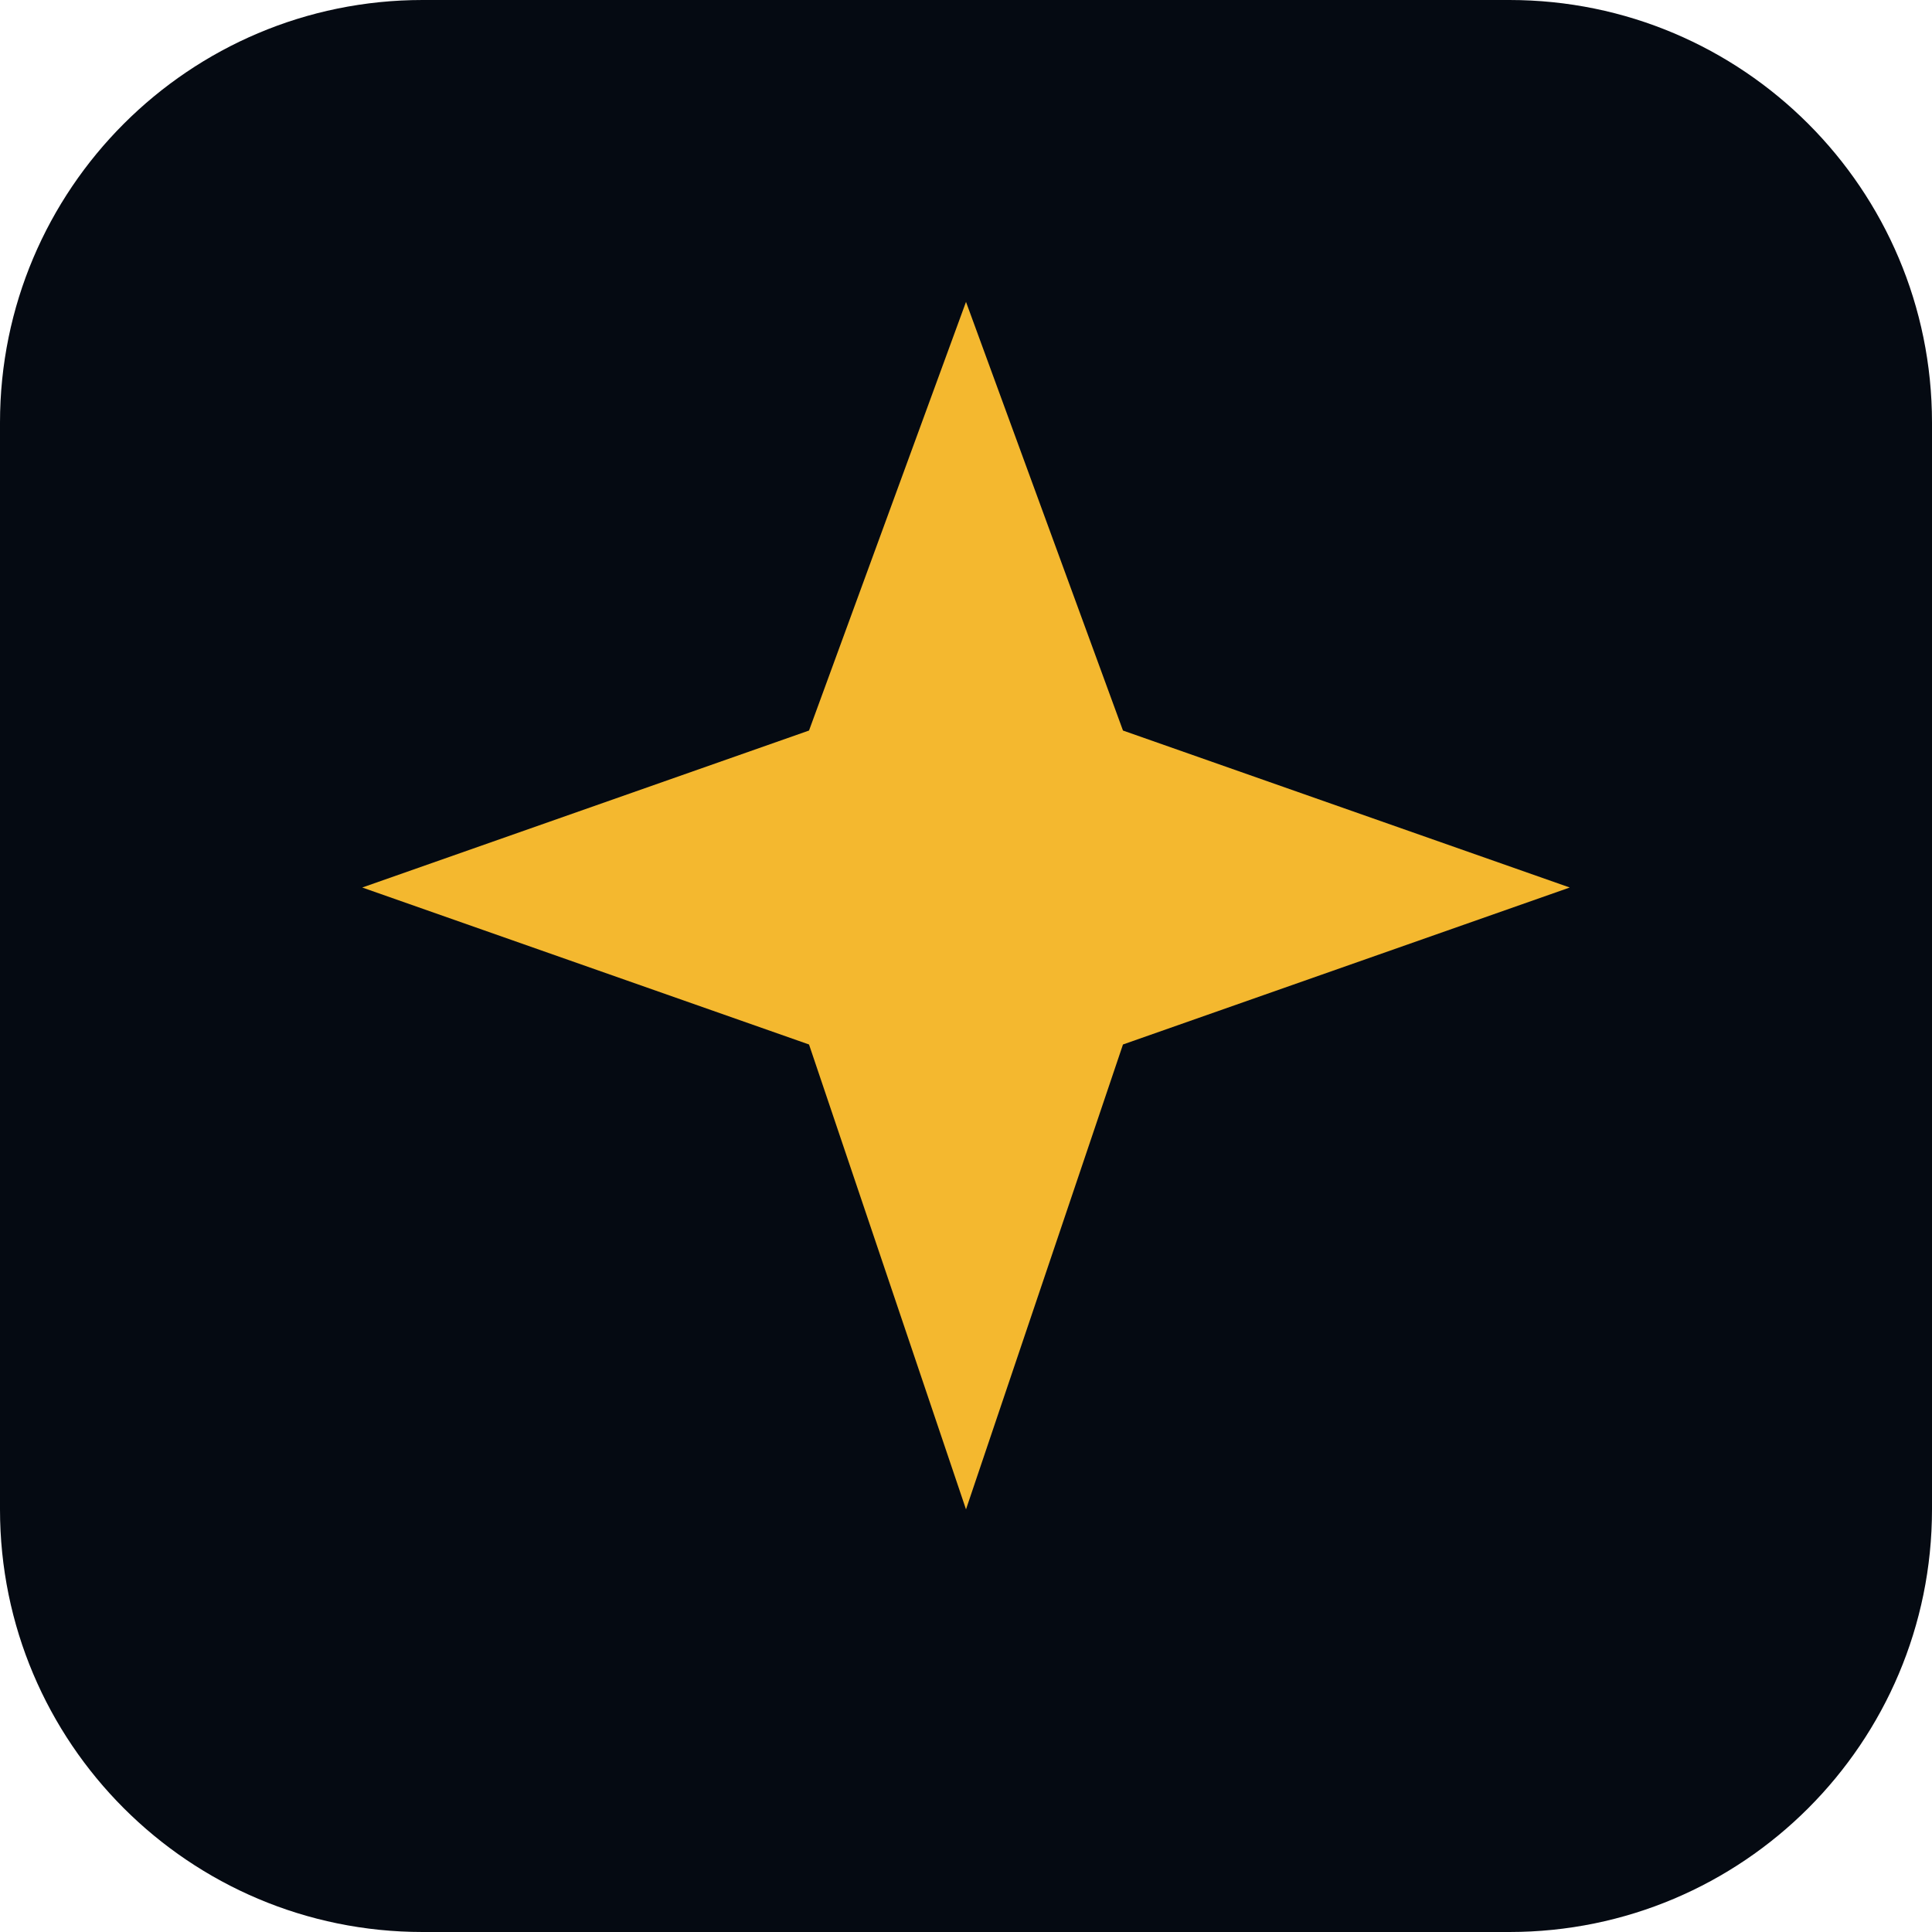
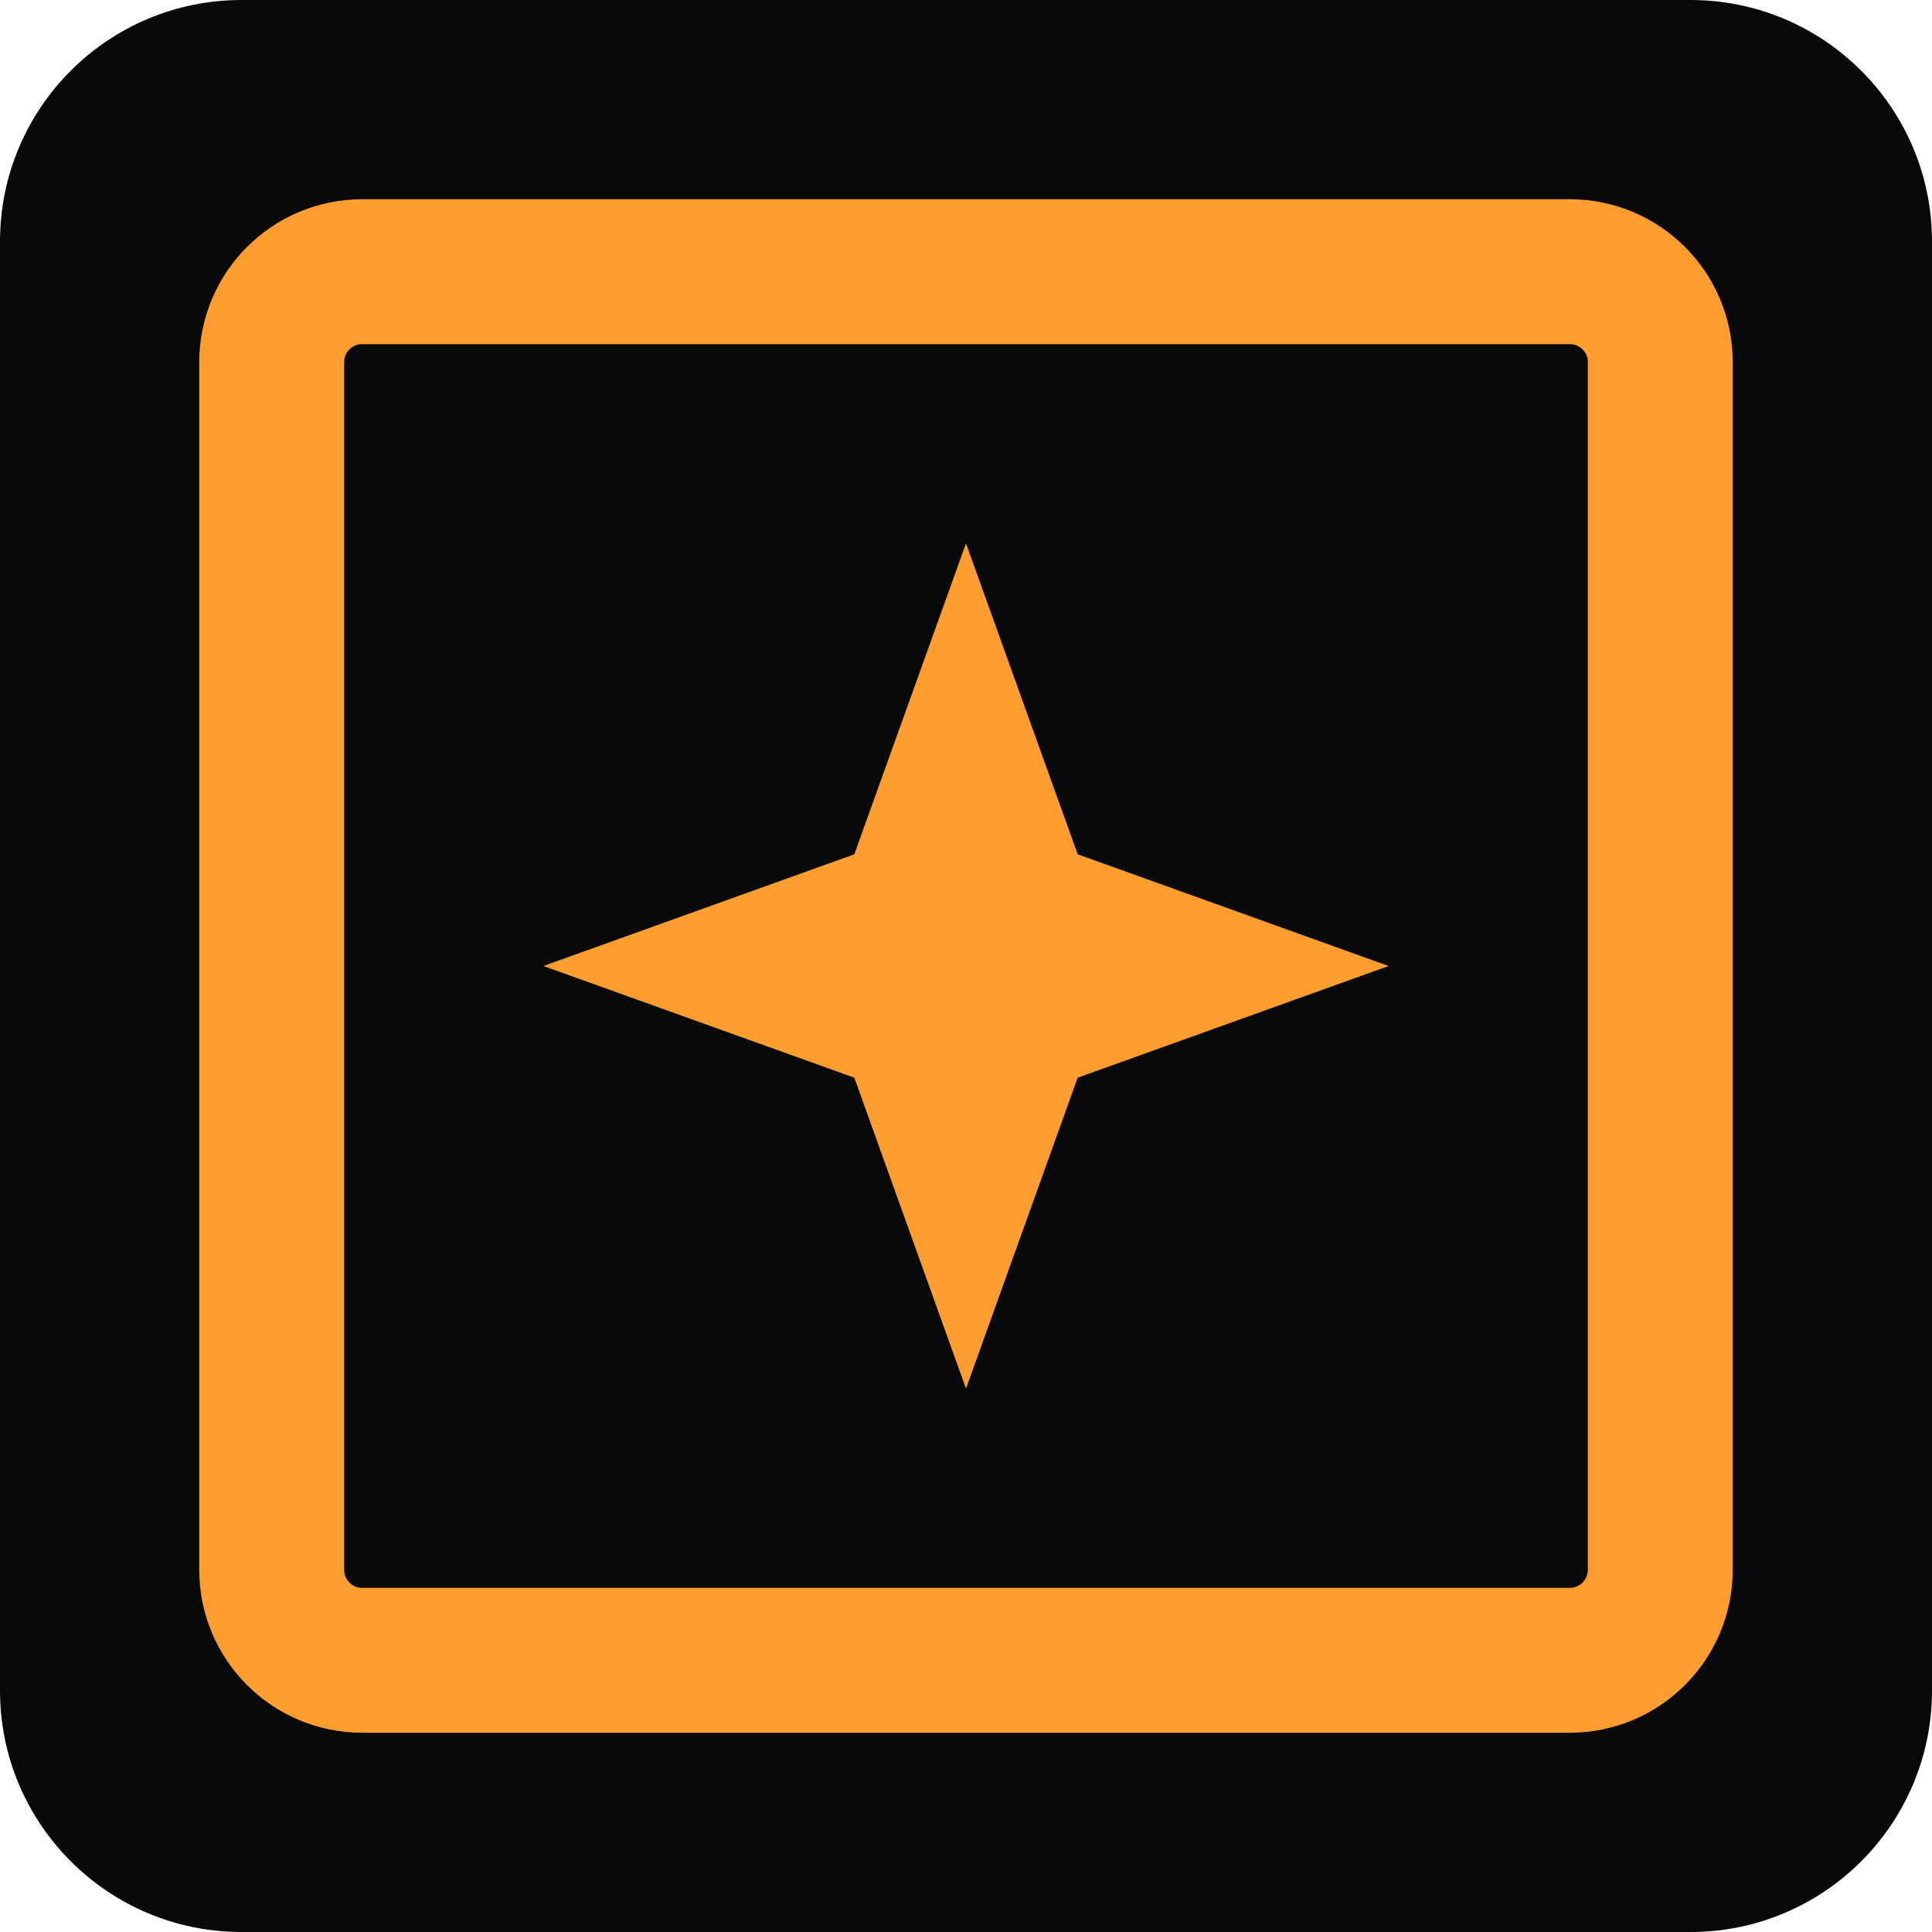
<svg xmlns="http://www.w3.org/2000/svg" viewBox="0 0 32 32">
-   <rect width="32" height="32" rx="7" fill="#050a12" />
-   <path d="M16 5l2.6 7.1L26 14.7l-7.4 2.6L16 25l-2.6-7.7L6 14.7l7.4-2.6L16 5z" fill="#f4b82f" />
+   <rect width="32" height="32" rx="4" fill="#07090b" />
+   <rect x="4.5" y="4.5" width="23" height="23" rx="1.5" fill="none" stroke="#ff9d2e" stroke-width="2.4" />
+   <path d="M16 9l1.85 5.15L23 16l-5.15 1.85L16 23l-1.85-5.15L9 16l5.15-1.85L16 9z" fill="#ff9d2e" />
</svg>
